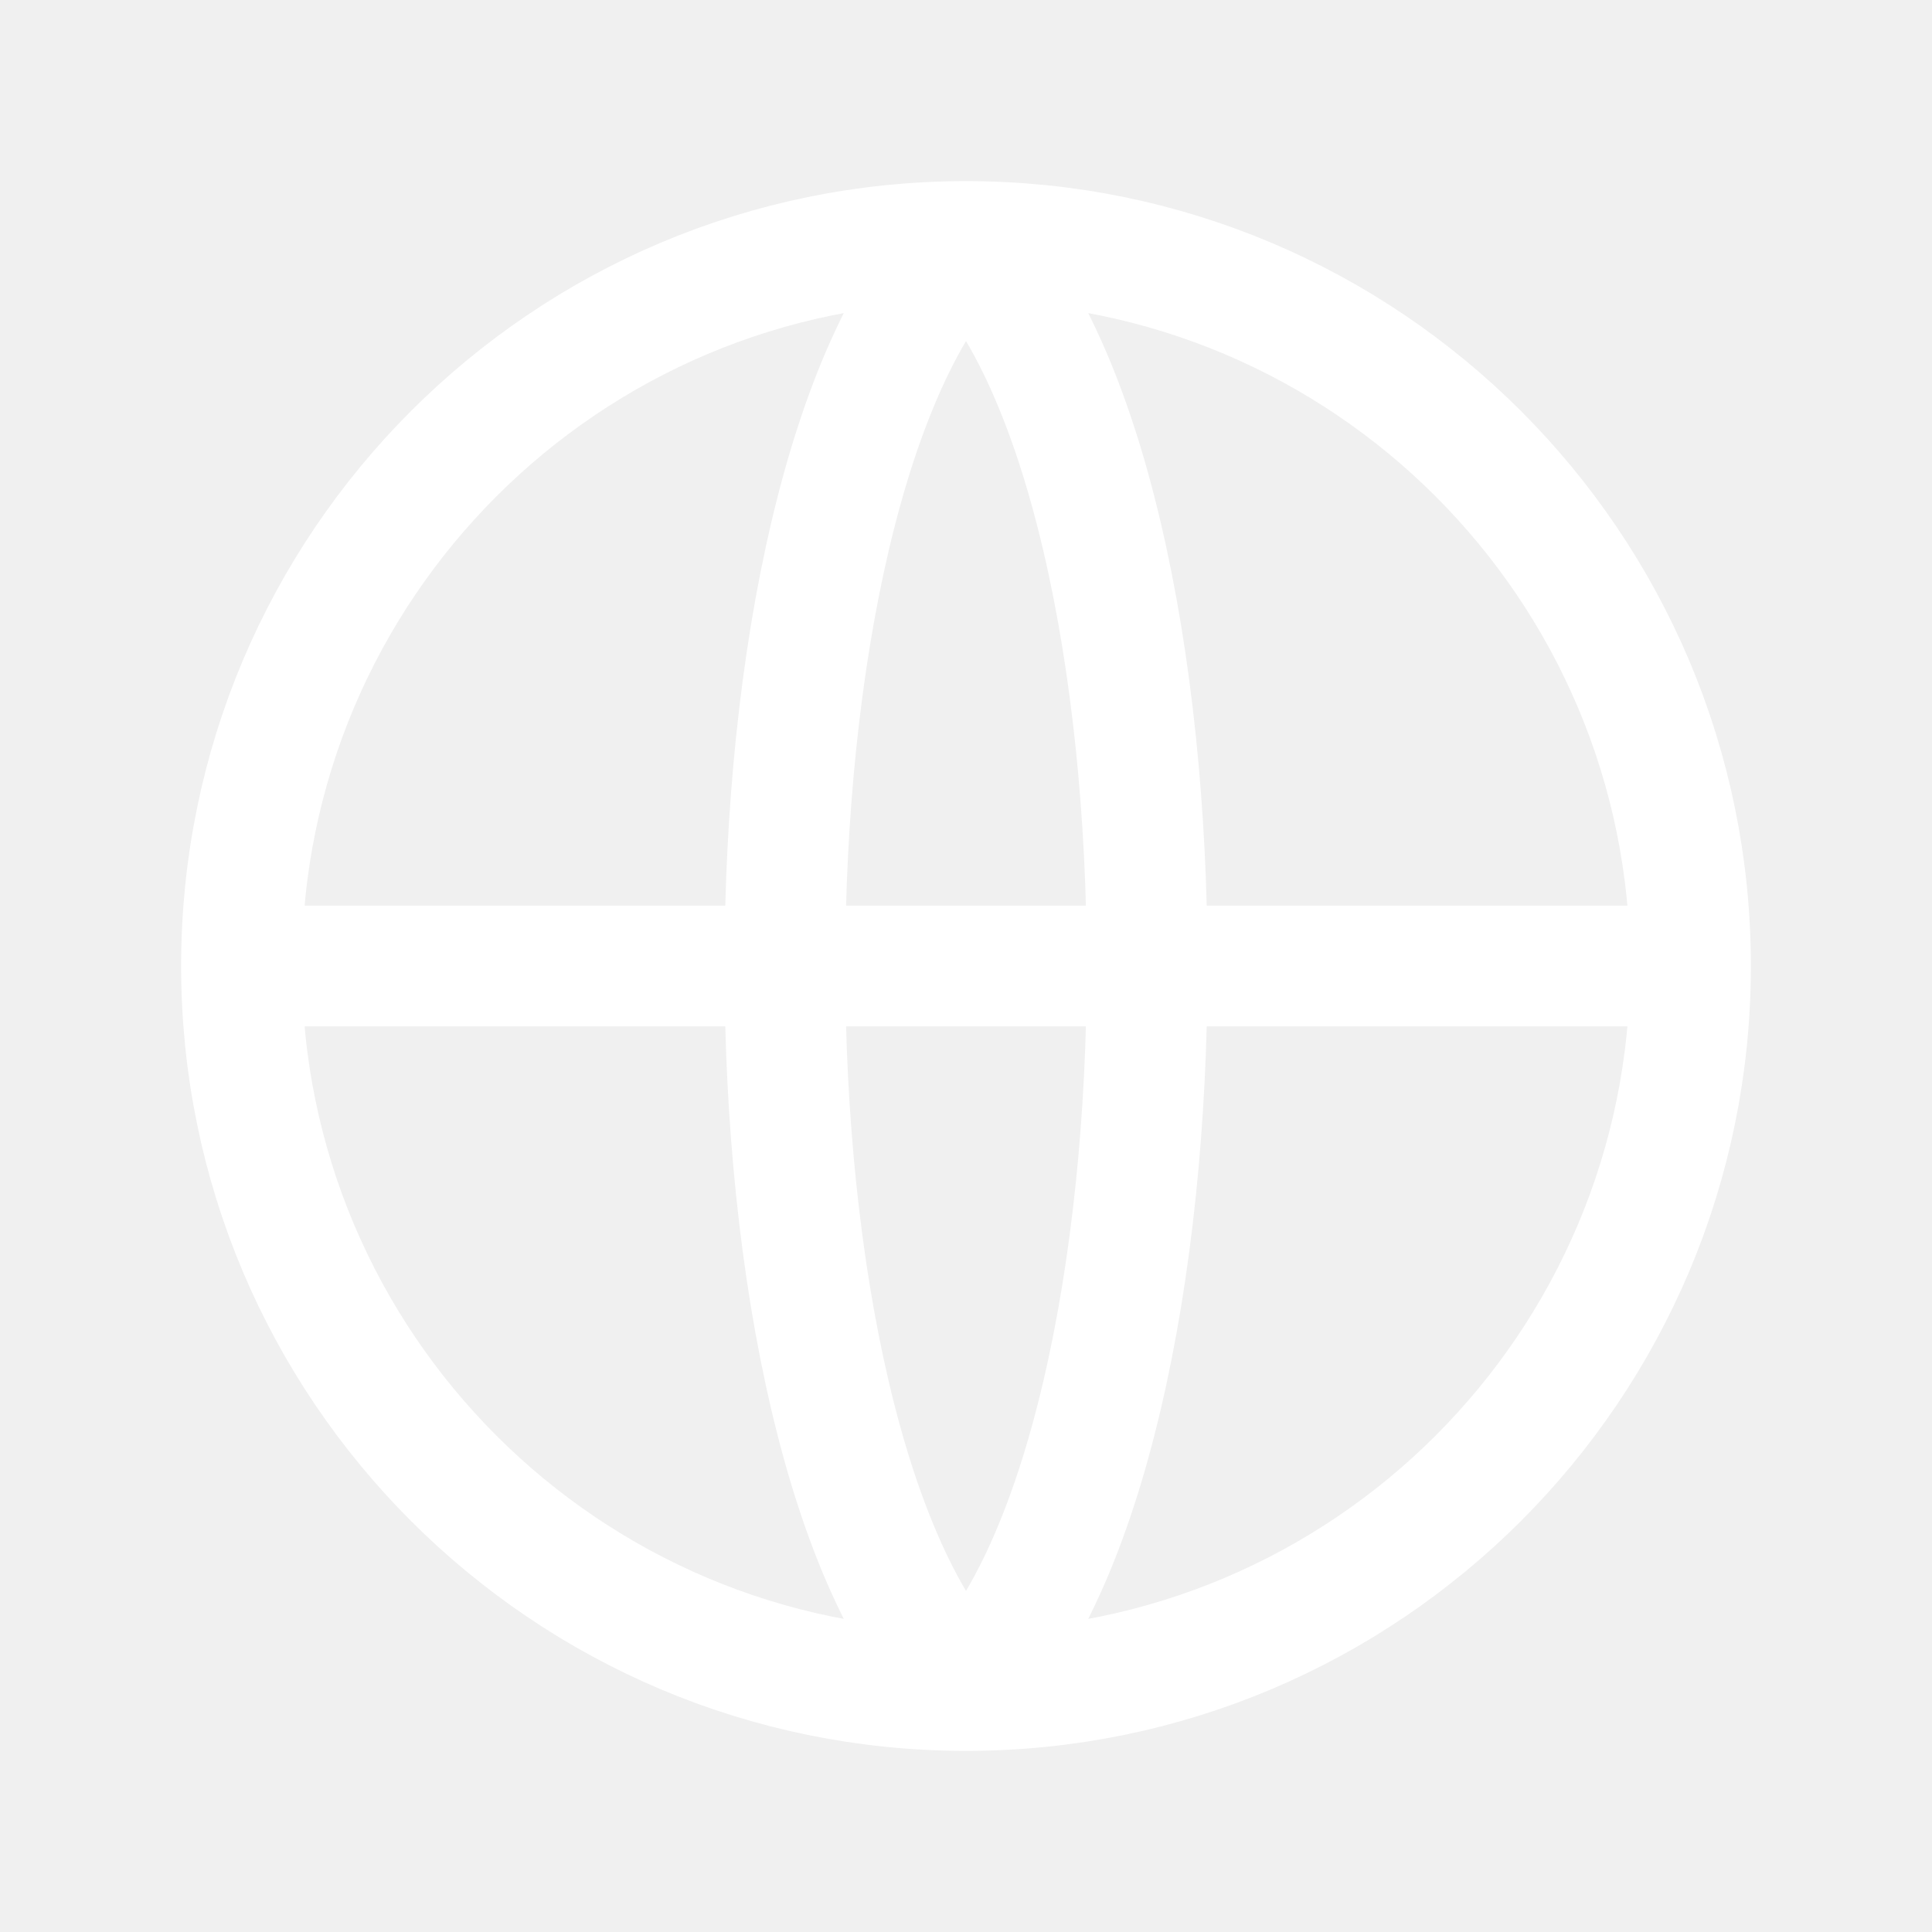
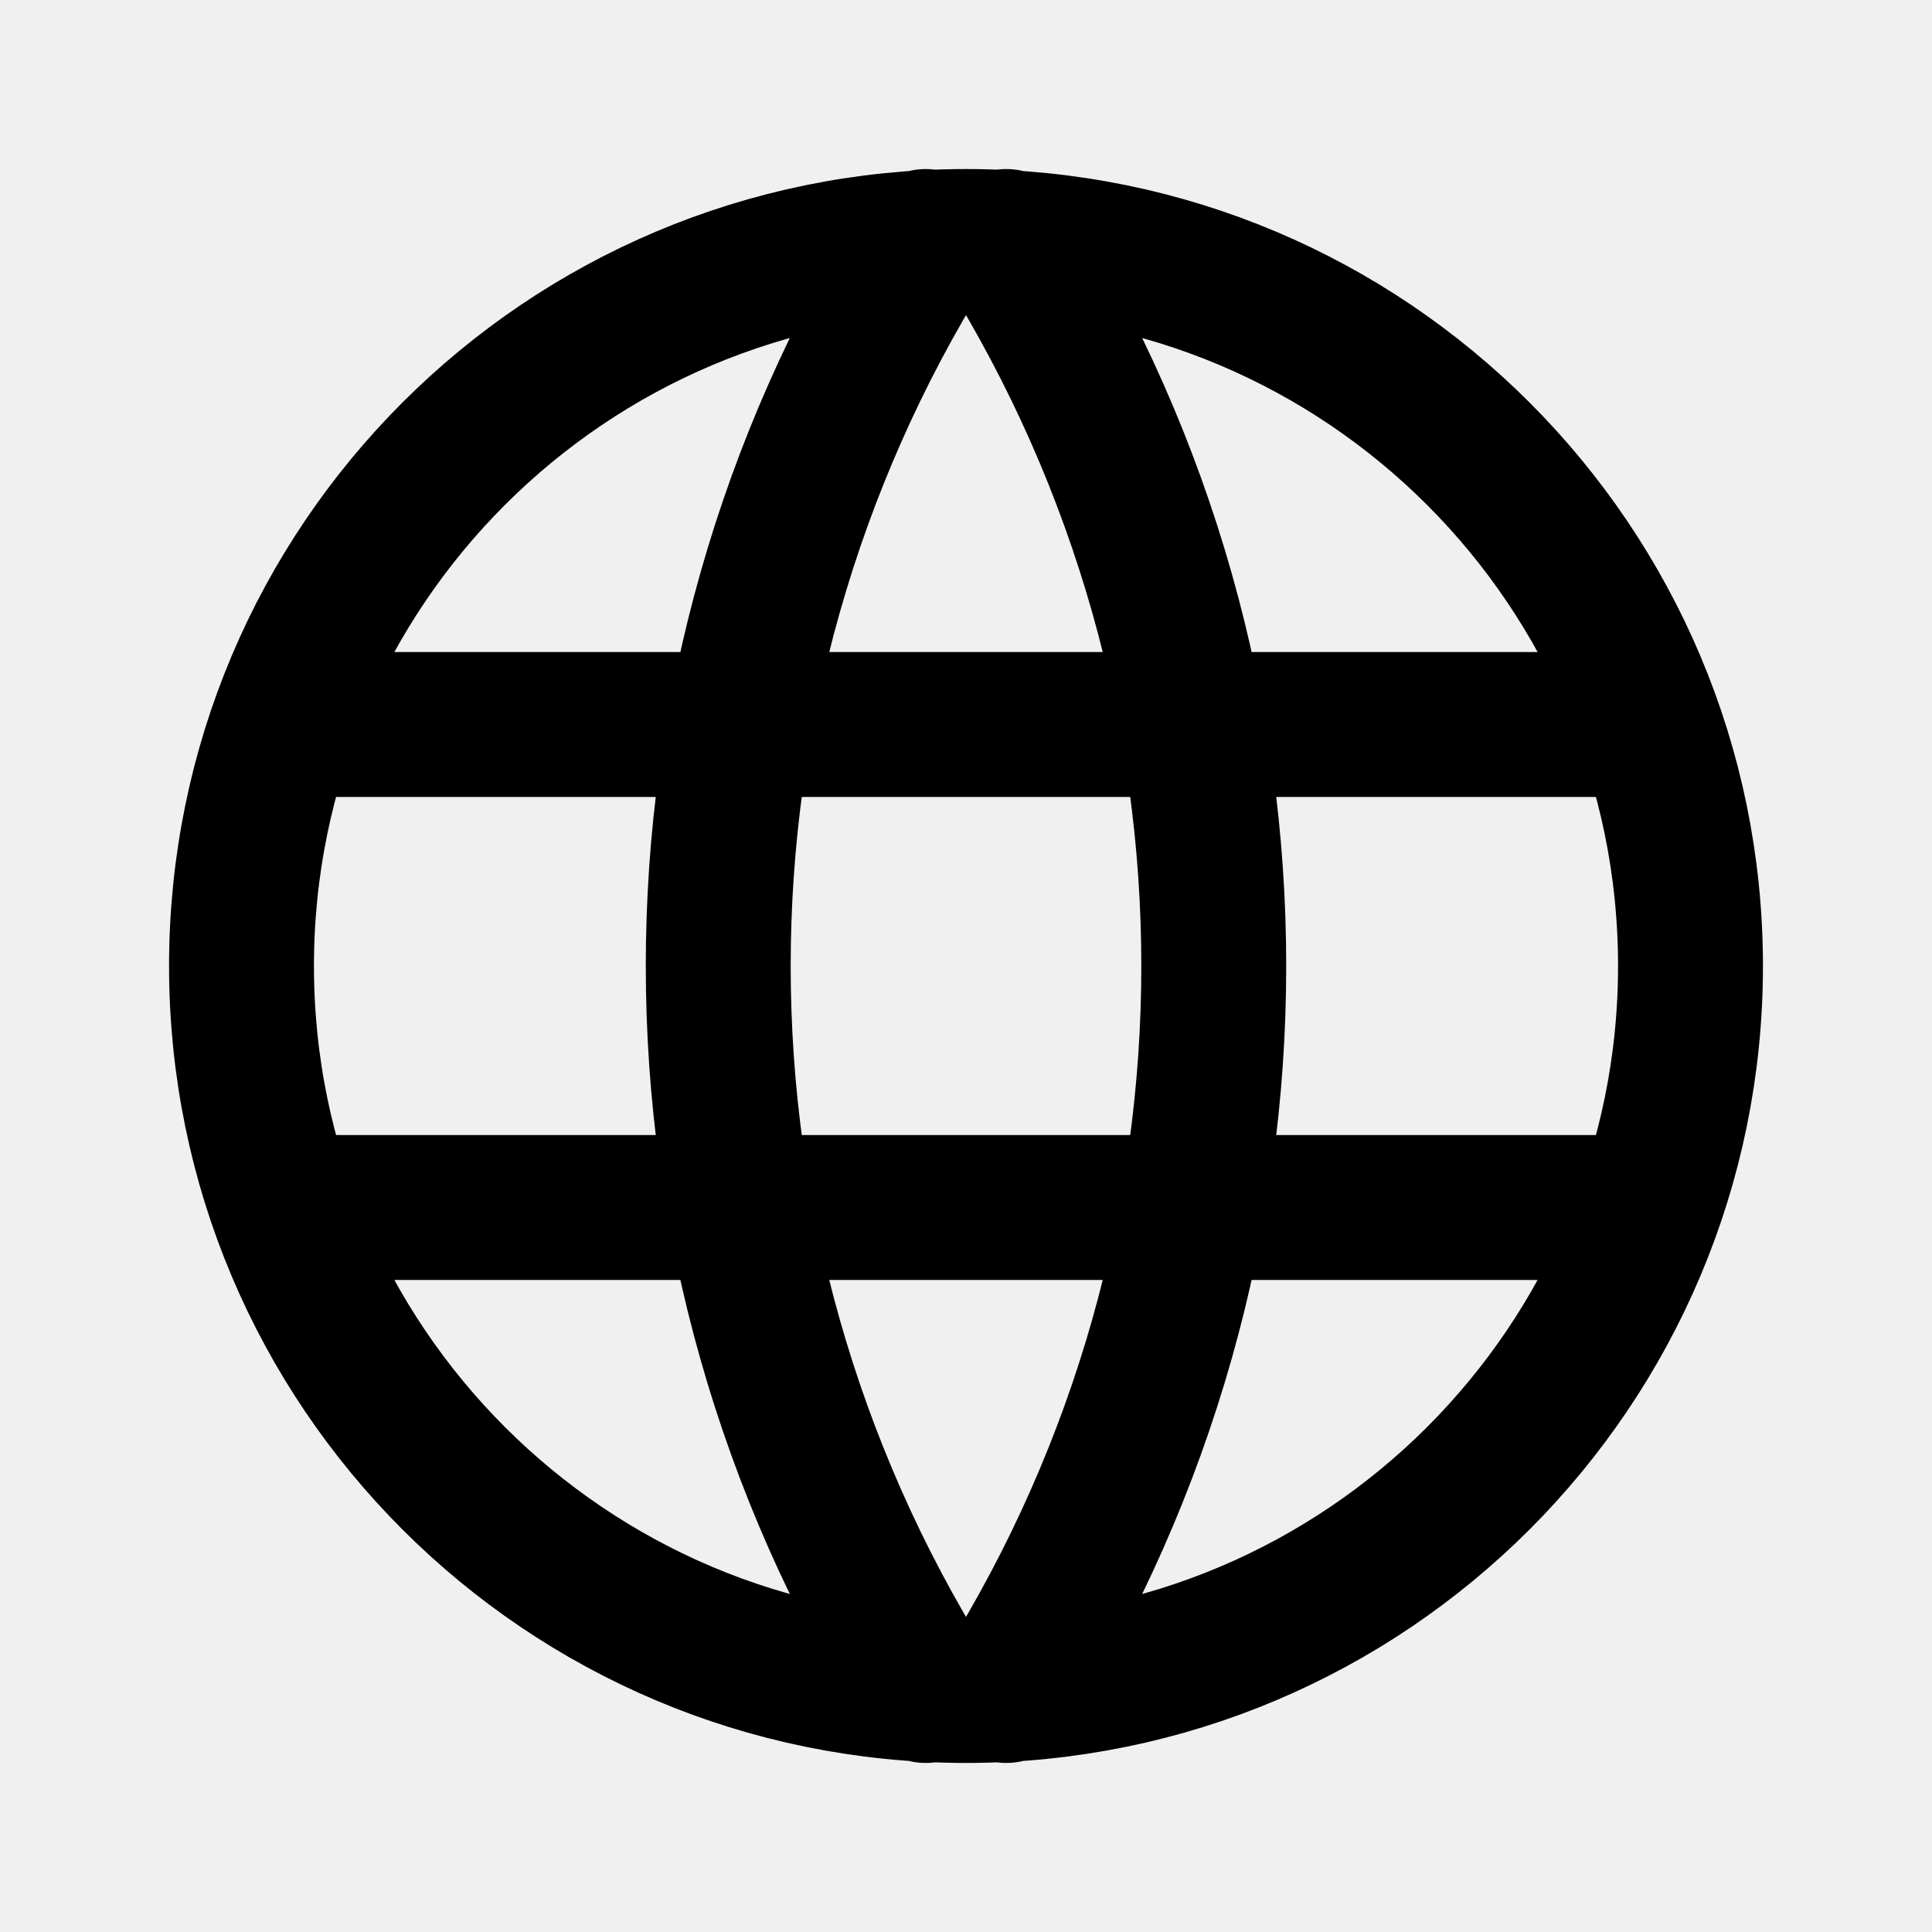
- <svg xmlns="http://www.w3.org/2000/svg" viewBox="0 0 24 24" width="24" height="24">
-   <path d="M3 12a9 9 0 1 0 18 0 9 9 0 1 0-18 0M3 12h18M12 3c3 3 3 15 0 18M12 3c-3 3-3 15 0 18" fill="none" stroke="#ffffff" stroke-width="1.5" stroke-linecap="round" stroke-linejoin="round" />
+ <svg xmlns="http://www.w3.org/2000/svg" viewBox="0 0 24 24" fill="none" stroke="currentColor" stroke-width="1.8" stroke-linecap="round" stroke-linejoin="round">
+   <path d="M12 3a9 9 0 1 0 0 18 9 9 0 0 0 0-18zM3.6 9h16.8M3.6 15h16.8M11.5 3a17 17 0 0 0 0 18M12.5 3a17 17 0 0 1 0 18" />
</svg>
